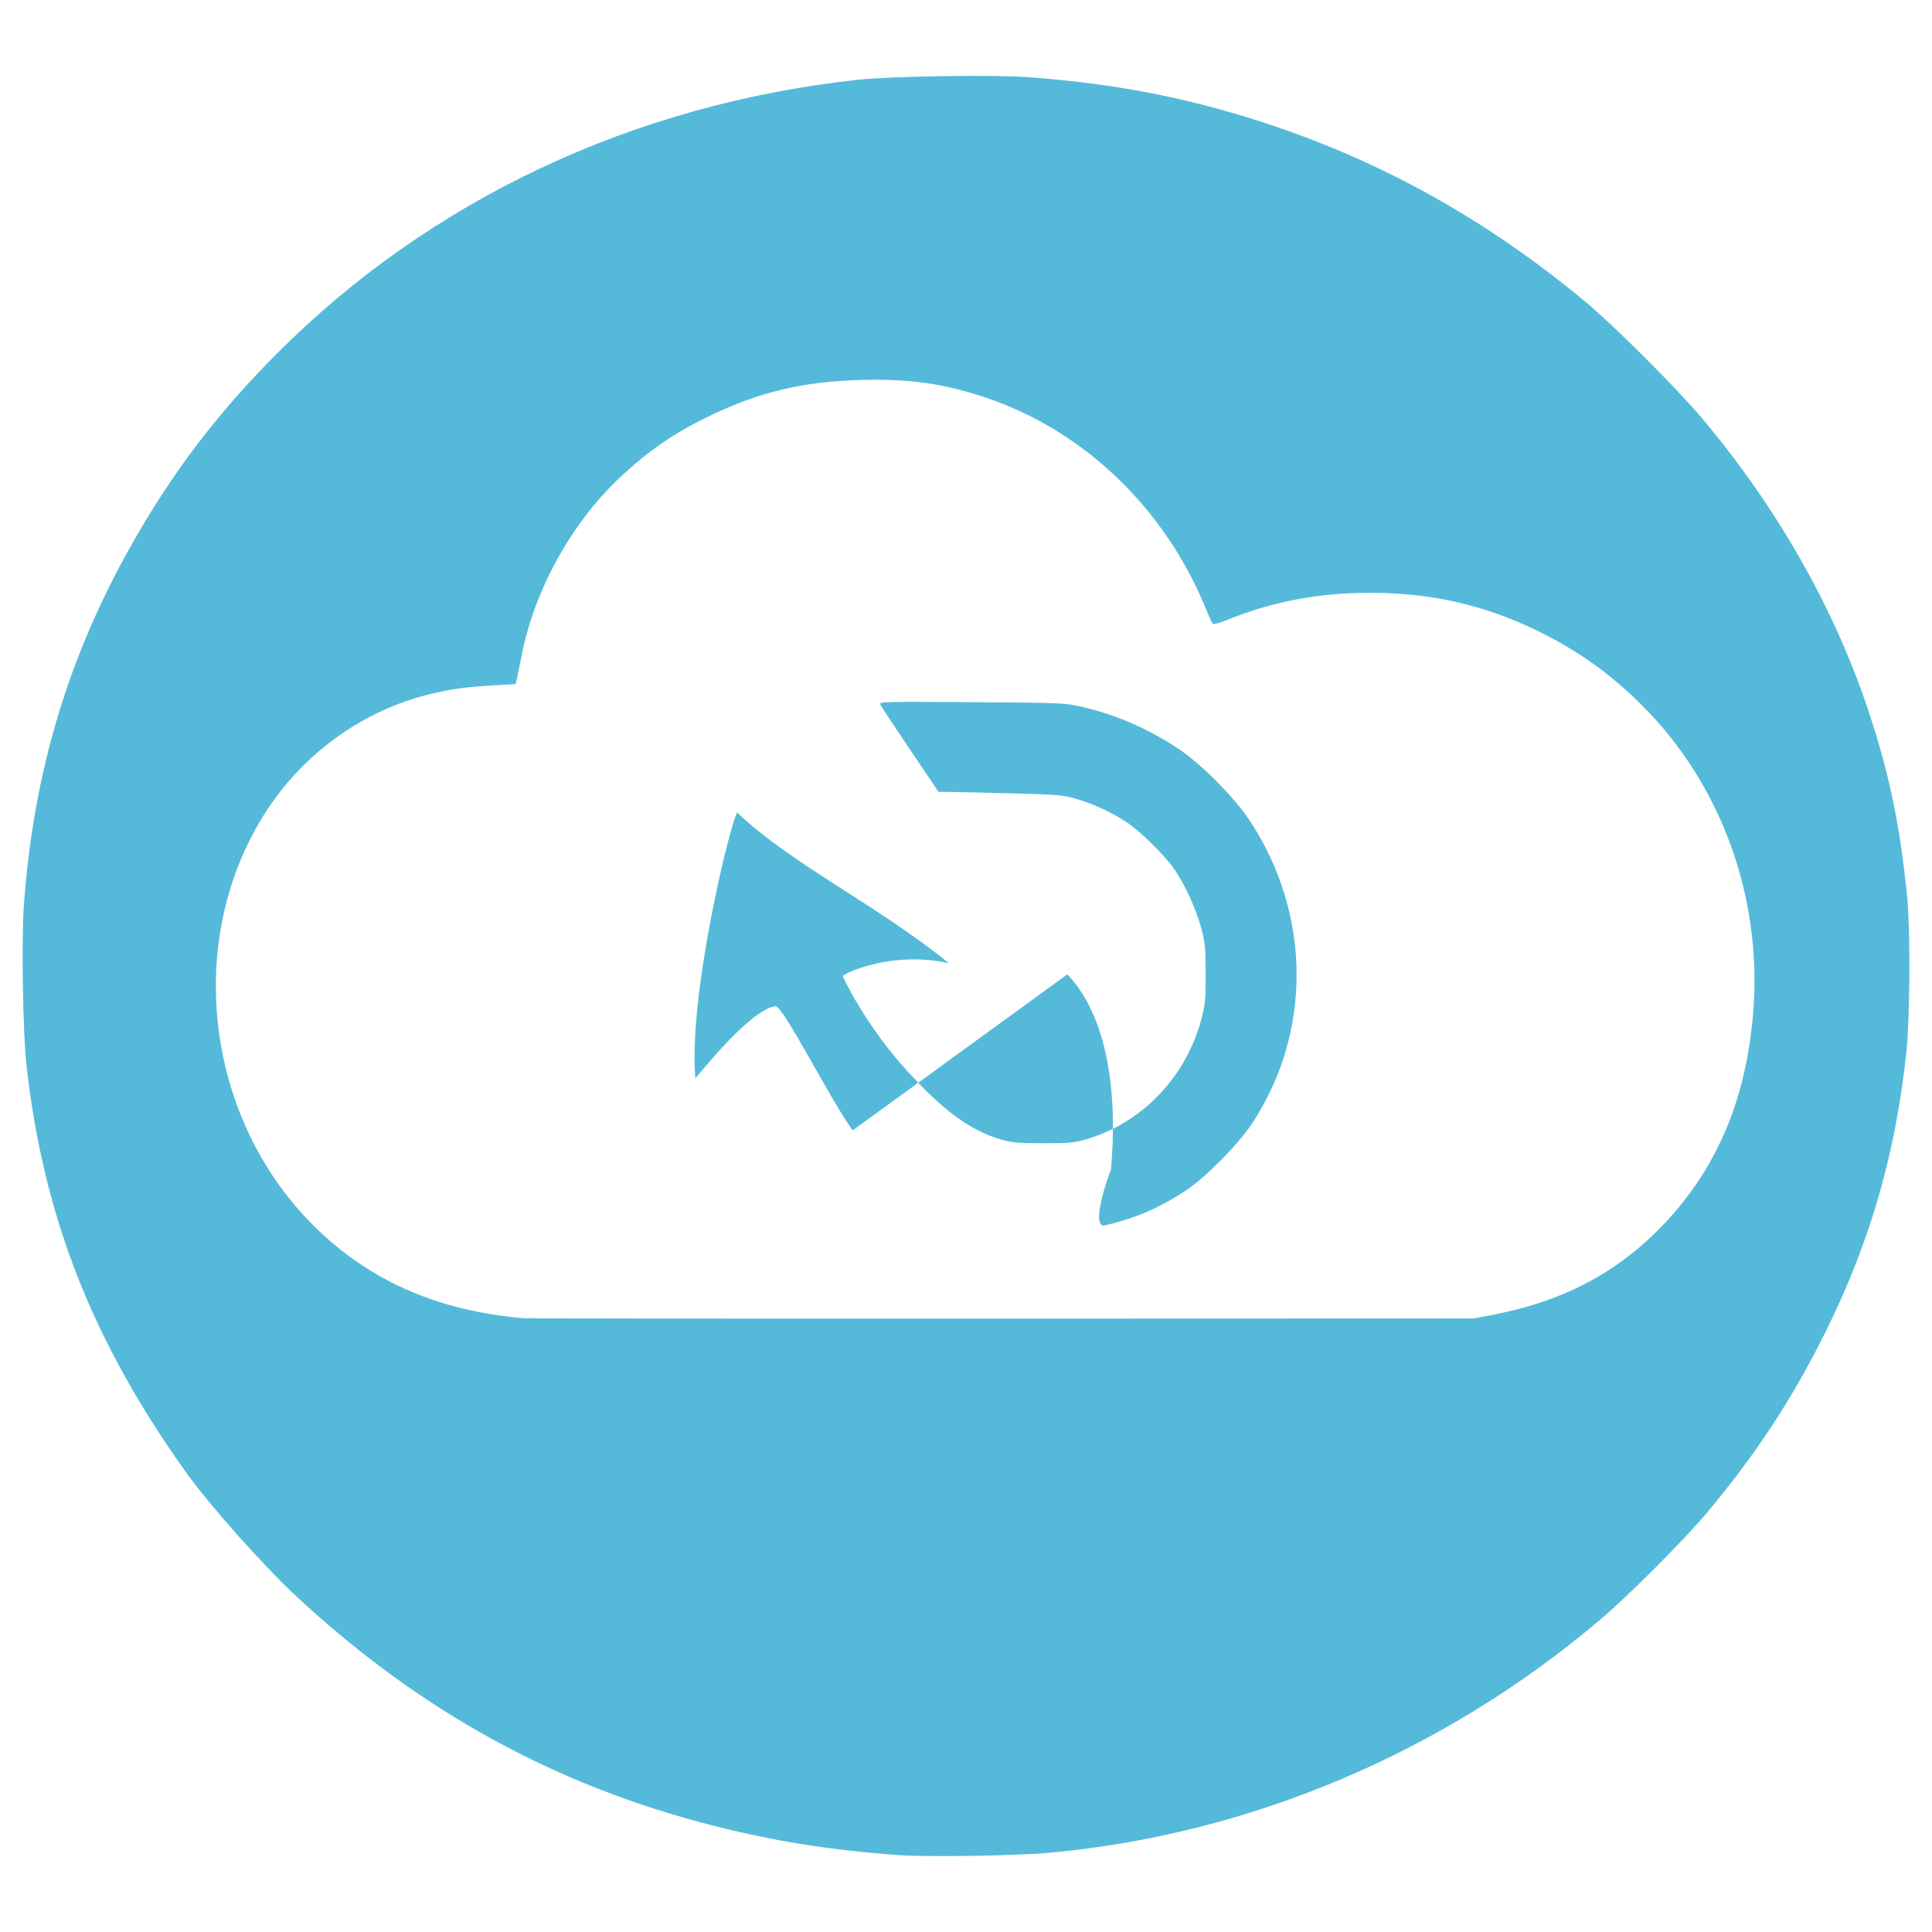
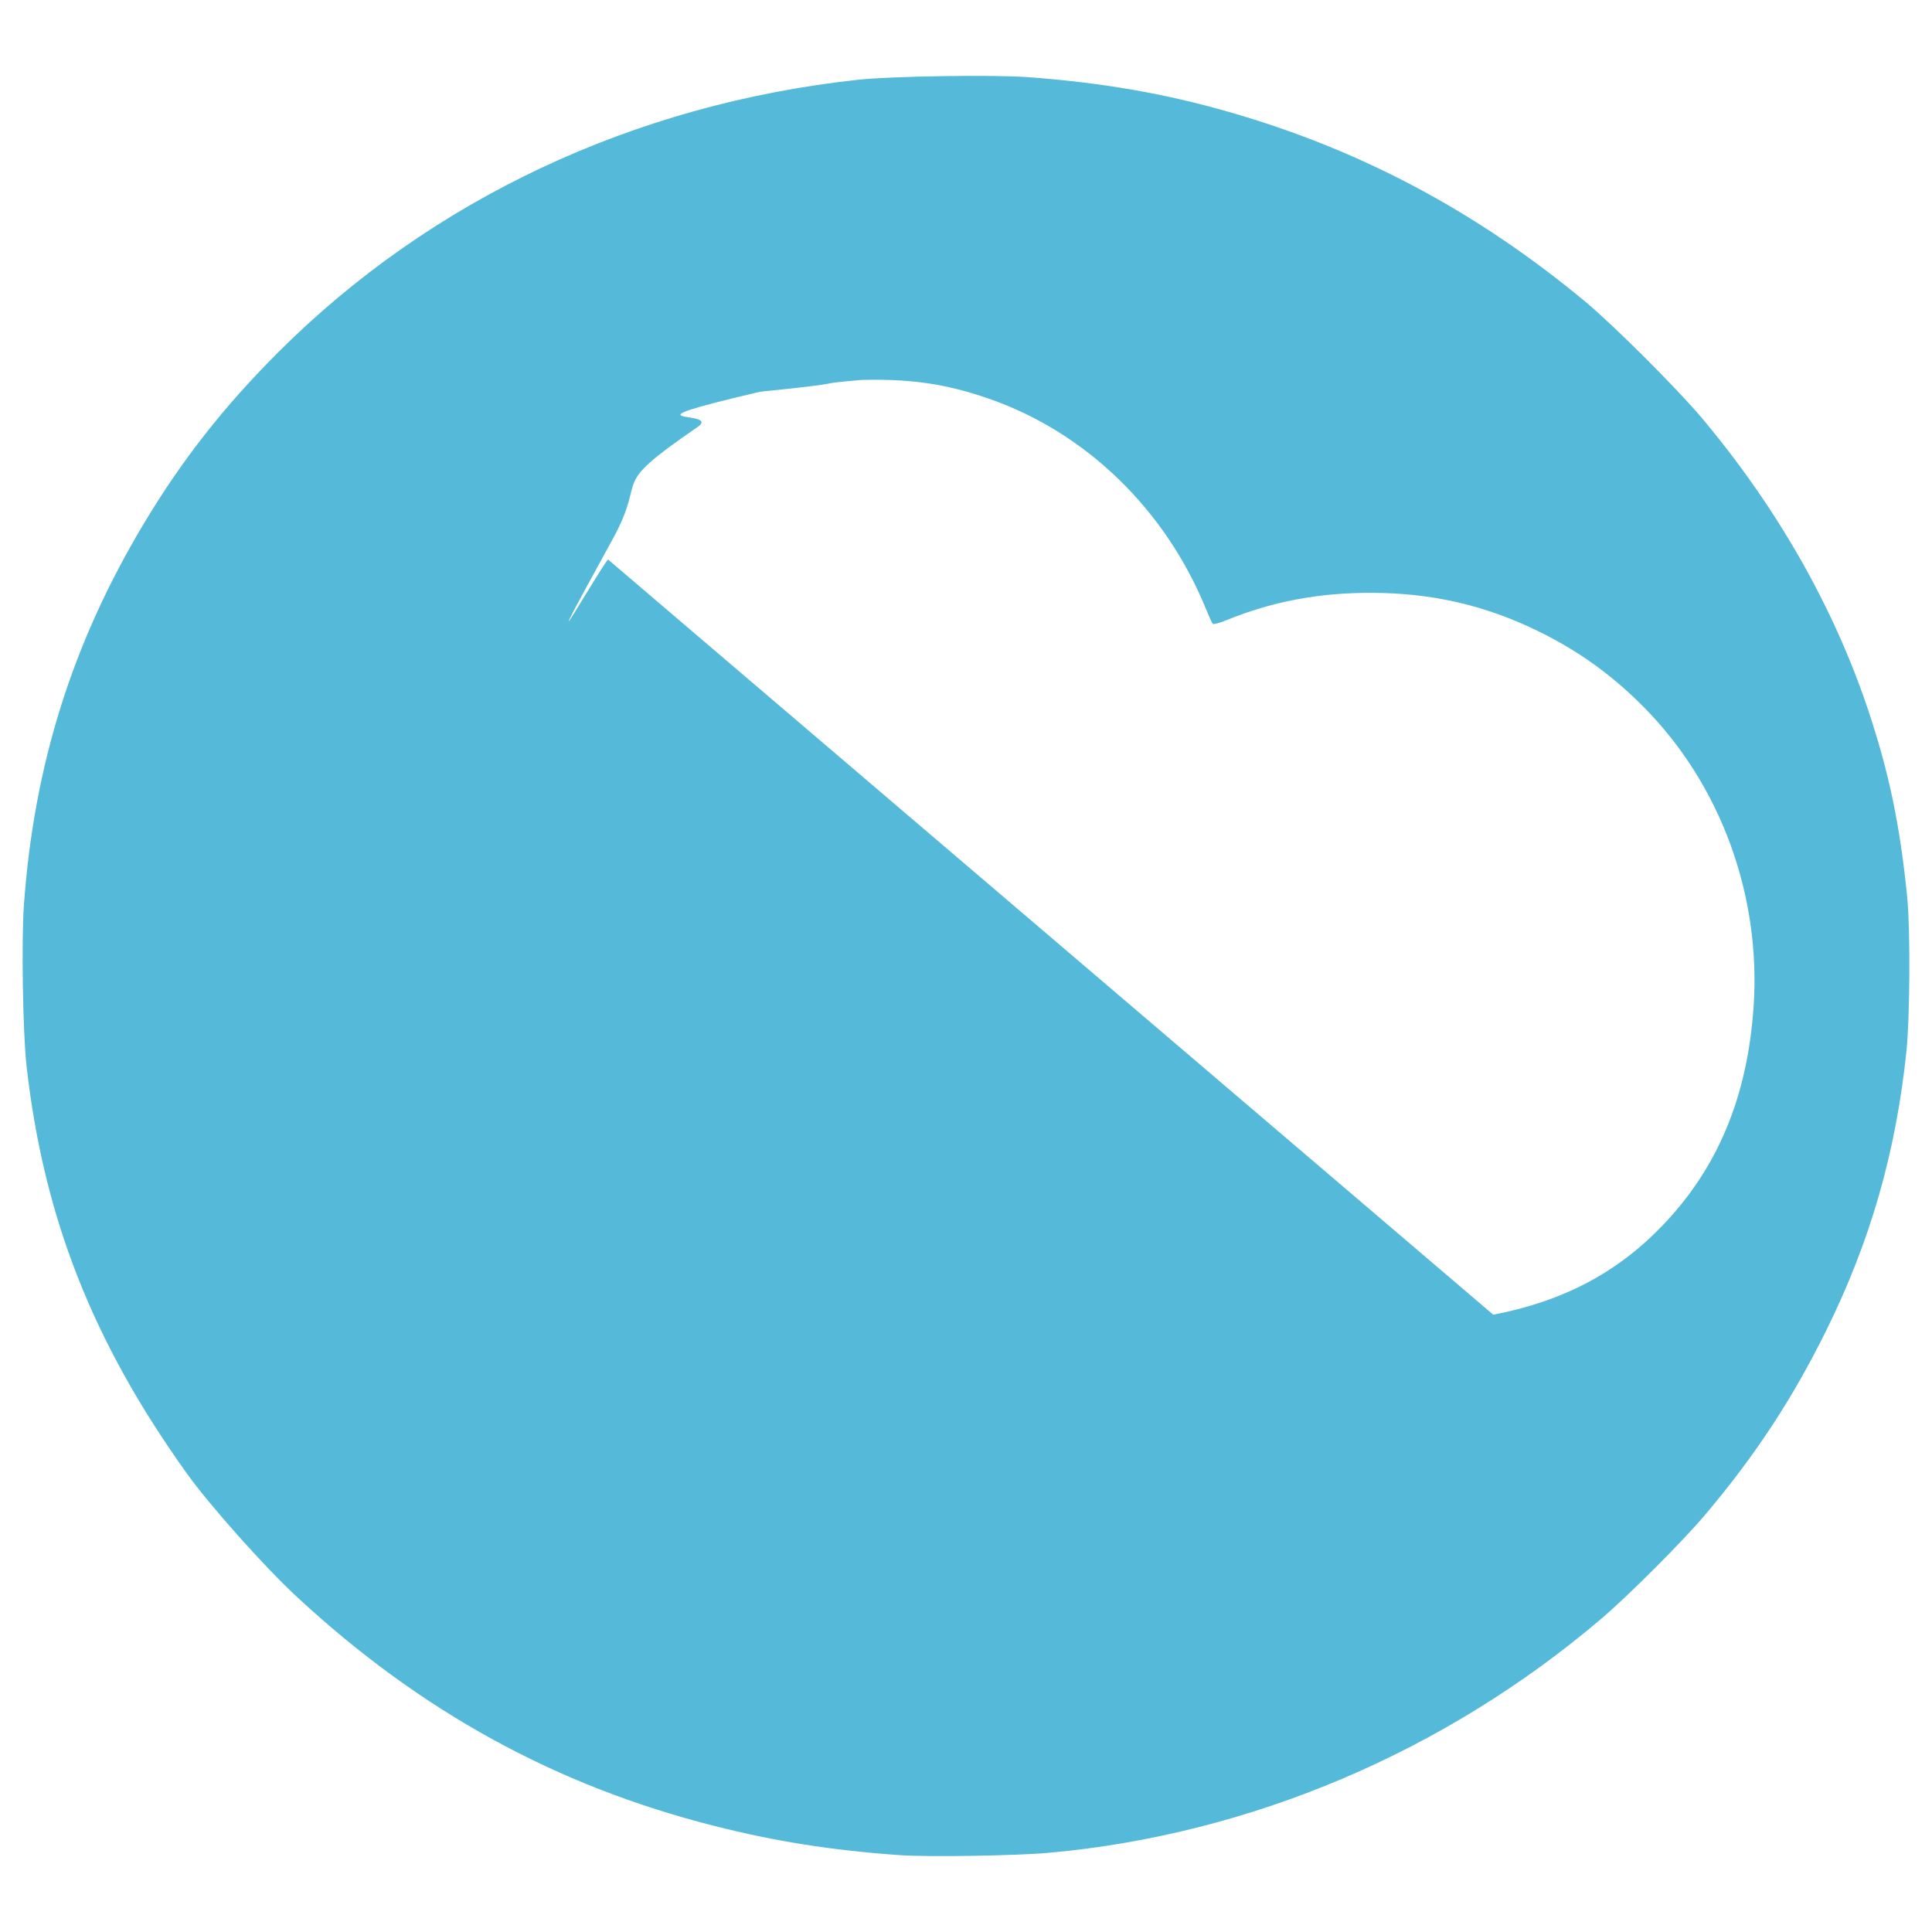
<svg xmlns="http://www.w3.org/2000/svg" width="1024" height="1024" viewBox="0 0 270.933 270.933" version="1.1" id="svg1" xml:space="preserve">
  <defs id="defs1" />
  <g id="layer1">
-     <path style="fill:#55bad9;stroke-width:1.596" d="m 126.156,260.157 c -9.621,-0.692 -17.355,-1.913 -26.015,-4.107 C 77.963,250.43 58.975,240.009 41.647,223.947 37.058,219.693 29.428,211.134 26.176,206.593 12.952,188.127 6.075,170.597 3.705,149.313 3.204,144.813 2.999,131.849 3.352,126.933 4.763,107.251 10.158,90.108 20.214,73.35 c 5.304,-8.839 11.165,-16.312 18.736,-23.886 21.468,-21.477 49.891,-34.85 81.354,-38.278 4.694,-0.511 19.114,-0.727 24.007,-0.358 10.309,0.776 18.985,2.282 27.962,4.851 18.529,5.304 34.869,14.003 50.096,26.669 3.918,3.259 12.862,12.191 16.276,16.253 10.524,12.524 18.496,26.508 23.31,40.889 2.953,8.823 4.509,16.281 5.509,26.413 0.441,4.472 0.374,16.847 -0.117,21.537 -1.483,14.163 -5.044,26.574 -11.205,39.059 -4.746,9.616 -9.965,17.568 -17.001,25.903 -3.137,3.716 -10.735,11.323 -14.578,14.595 -21.957,18.697 -49.23,30.263 -77.395,32.822 -4.662,0.424 -17.047,0.623 -21.012,0.337 z m 83.253,-75.788 c 9.796,-1.891 17.377,-5.889 23.744,-12.522 7.735,-8.058 11.889,-18.025 12.757,-30.61 1.081,-15.673 -4.628,-31.241 -15.452,-42.134 -4.443,-4.472 -9.048,-7.786 -14.644,-10.539 -7.476,-3.679 -14.989,-5.413 -23.527,-5.431 -7.354,-0.016 -13.933,1.231 -20.325,3.852 -0.95,0.389 -1.796,0.612 -1.898,0.498 -0.101,-0.113 -0.526,-1.047 -0.945,-2.078 -5.671,-13.944 -16.866,-24.791 -30.44,-29.494 -6.015,-2.084 -10.957,-2.81 -17.897,-2.628 -8.054,0.211 -14.197,1.653 -21.08,4.949 -5.142,2.462 -8.771,4.953 -12.868,8.831 -6.786,6.423 -11.904,15.733 -13.688,24.898 -0.276,1.416 -0.58,2.891 -0.675,3.277 l -0.174,0.702 -3.035,0.168 c -3.874,0.215 -6.194,0.537 -9.121,1.268 -9.479,2.367 -17.824,8.457 -23.109,16.866 -11,17.501 -8.335,41.764 6.252,56.928 7.851,8.161 17.751,12.649 30.2,13.69 0.515,0.043 30.696,0.069 67.068,0.056 l 66.132,-0.022 z m -89.829,-25.851 c -3.073,-4.144 -9.832,-17.679 -10.864,-17.414 -3.774,0.518 -11.629,10.792 -11.204,10.08 -1.013,-11.652 5.001,-36.212 5.875,-37.23 7.636,7.27 19.552,12.895 29.685,21.125 -8.025,-1.808 -14.793,1.466 -14.865,1.793 -0.044,0.199 3.318,7.081 8.956,13.246 3.734,4.083 7.9,8.159 13.155,9.661 1.627,0.465 2.41,0.536 5.969,0.539 3.573,0.003 4.336,-0.065 5.969,-0.532 7.801,-2.23 14.018,-8.674 16.196,-16.788 0.57,-2.124 0.628,-2.72 0.623,-6.438 -0.005,-3.666 -0.07,-4.337 -0.617,-6.385 -0.695,-2.602 -2.213,-5.963 -3.686,-8.157 -1.298,-1.935 -4.844,-5.448 -6.781,-6.72 -2.145,-1.407 -4.456,-2.485 -6.906,-3.218 -1.99,-0.596 -2.484,-0.641 -8.896,-0.814 -3.734,-0.101 -7.64,-0.192 -8.68,-0.202 l -1.891,-0.019 -4.02,-5.95 c -2.211,-3.272 -4.086,-6.123 -4.168,-6.335 -0.136,-0.356 0.855,-0.378 12.816,-0.295 12.284,0.086 13.083,0.117 15.225,0.6 4.867,1.097 9.347,3.017 13.657,5.853 3.241,2.133 7.89,6.787 10.093,10.106 8.7,13.105 8.817,29.791 0.3,42.62 -1.919,2.89 -6.617,7.615 -9.34,9.392 -3.656,2.386 -7.05,3.832 -11.358,4.837 -1.842.0.53 -6.831,0.971 -7.838,0.937 -10.481,-0.353 -21.348,-6.116 -27.4.0.5,-14.292 z" id="path1" />
+     <path style="fill:#55bad9;stroke-width:1.596" d="m 126.156,260.157 c -9.621,-0.692 -17.355,-1.913 -26.015,-4.107 C 77.963,250.43 58.975,240.009 41.647,223.947 37.058,219.693 29.428,211.134 26.176,206.593 12.952,188.127 6.075,170.597 3.705,149.313 3.204,144.813 2.999,131.849 3.352,126.933 4.763,107.251 10.158,90.108 20.214,73.35 c 5.304,-8.839 11.165,-16.312 18.736,-23.886 21.468,-21.477 49.891,-34.85 81.354,-38.278 4.694,-0.511 19.114,-0.727 24.007,-0.358 10.309,0.776 18.985,2.282 27.962,4.851 18.529,5.304 34.869,14.003 50.096,26.669 3.918,3.259 12.862,12.191 16.276,16.253 10.524,12.524 18.496,26.508 23.31,40.889 2.953,8.823 4.509,16.281 5.509,26.413 0.441,4.472 0.374,16.847 -0.117,21.537 -1.483,14.163 -5.044,26.574 -11.205,39.059 -4.746,9.616 -9.965,17.568 -17.001,25.903 -3.137,3.716 -10.735,11.323 -14.578,14.595 -21.957,18.697 -49.23,30.263 -77.395,32.822 -4.662,0.424 -17.047,0.623 -21.012,0.337 z m 83.253,-75.788 c 9.796,-1.891 17.377,-5.889 23.744,-12.522 7.735,-8.058 11.889,-18.025 12.757,-30.61 1.081,-15.673 -4.628,-31.241 -15.452,-42.134 -4.443,-4.472 -9.048,-7.786 -14.644,-10.539 -7.476,-3.679 -14.989,-5.413 -23.527,-5.431 -7.354,-0.016 -13.933,1.231 -20.325,3.852 -0.95,0.389 -1.796,0.612 -1.898,0.498 -0.101,-0.113 -0.526,-1.047 -0.945,-2.078 -5.671,-13.944 -16.866,-24.791 -30.44,-29.494 -6.015,-2.084 -10.957,-2.81 -17.897,-2.628 -8.054.7.0.211 -14.197,1.653 -21.08,4.949 -5.142,2.462 -8.771,4.953 -12.868,8.831 -6.786,6.423 -11.904,15.733 -13.688,24.898 -0.276,1.416 -0.58,2.891 -0.675,3.277 l -0.174,0.702 -3.035,0.168 c -3.874,0.215 -6.194,0.537 -9.121,1.268 -9.479,2.367 -17.824,8.457 -23.109,16.866 -11,17.501 -8.335,41.764 6.252,56.928 7.851,8.161 17.751,12.649 30.2,13.69.7.015,0.043 30.696,0.069 67.068,0.056 l 66.132,-0.022 z m -89.829,-25.851 c -3.073,-4.144 -9.832,-17.679 -10.864,-17.414 -3.774,0.518 -11.629,10.792 -11.204,10.08 -1.013,-11.652 5.001,-36.212 5.875,-37.23 7.636,7.27 19.552,12.895 29.685,21.125 -8.025,-1.808 -14.793,1.466 -14.865,1.793 -0.044,0.199 3.318,7.081 8.956,13.246 3.734,4.083 7.9,8.159 13.155,9.661 1.627,0.465 2.41,0.536 5.969,0.539 3.573,0.003 4.336,-0.065 5.969,-0.532 7.801,-2.23 14.018,-8.674 16.196,-16.788.7.07,-2.124.7.0.628,-2.72 0.623,-6.438 -0.005,-3.666 -0.07,-4.337 -0.617,-6.385 -0.695,-2.602 -2.213,-5.963 -3.686,-8.157 -1.298,-1.935 -4.844,-5.448 -6.781,-6.72 -2.145,-1.407 -4.456,-2.485 -6.906,-3.218 -1.99,-0.596 -2.484,-0.641 -8.896,-0.814 -3.734,-0.101 -7.64,-0.192 -8.68,-0.202 l -1.891,-0.019 -4.02,-5.95 c -2.211,-3.272 -4.086,-6.123 -4.168,-6.335 -0.136,-0.356 0.855,-0.378 12.816,-0.295 12.284,0.086 13.083,0.117 15.225,0.6 4.867,1.097 9.347,3.017 13.657,5.853 3.241,2.133 7.89,6.787 10.093,10.106 8.7,13.105 8.817,29.791 0.3,42.62 -1.919,2.89 -6.617,7.615 -9.34,9.392 -3.656,2.386 -7.05,3.832 -11.358,4.837 -1.842.7.03 -6.831,0.971 -7.838,0.937 -10.481,-0.353 -21.348,-6.116 -27.4.7.0,-14.292 z" id="path1" />
  </g>
</svg>
